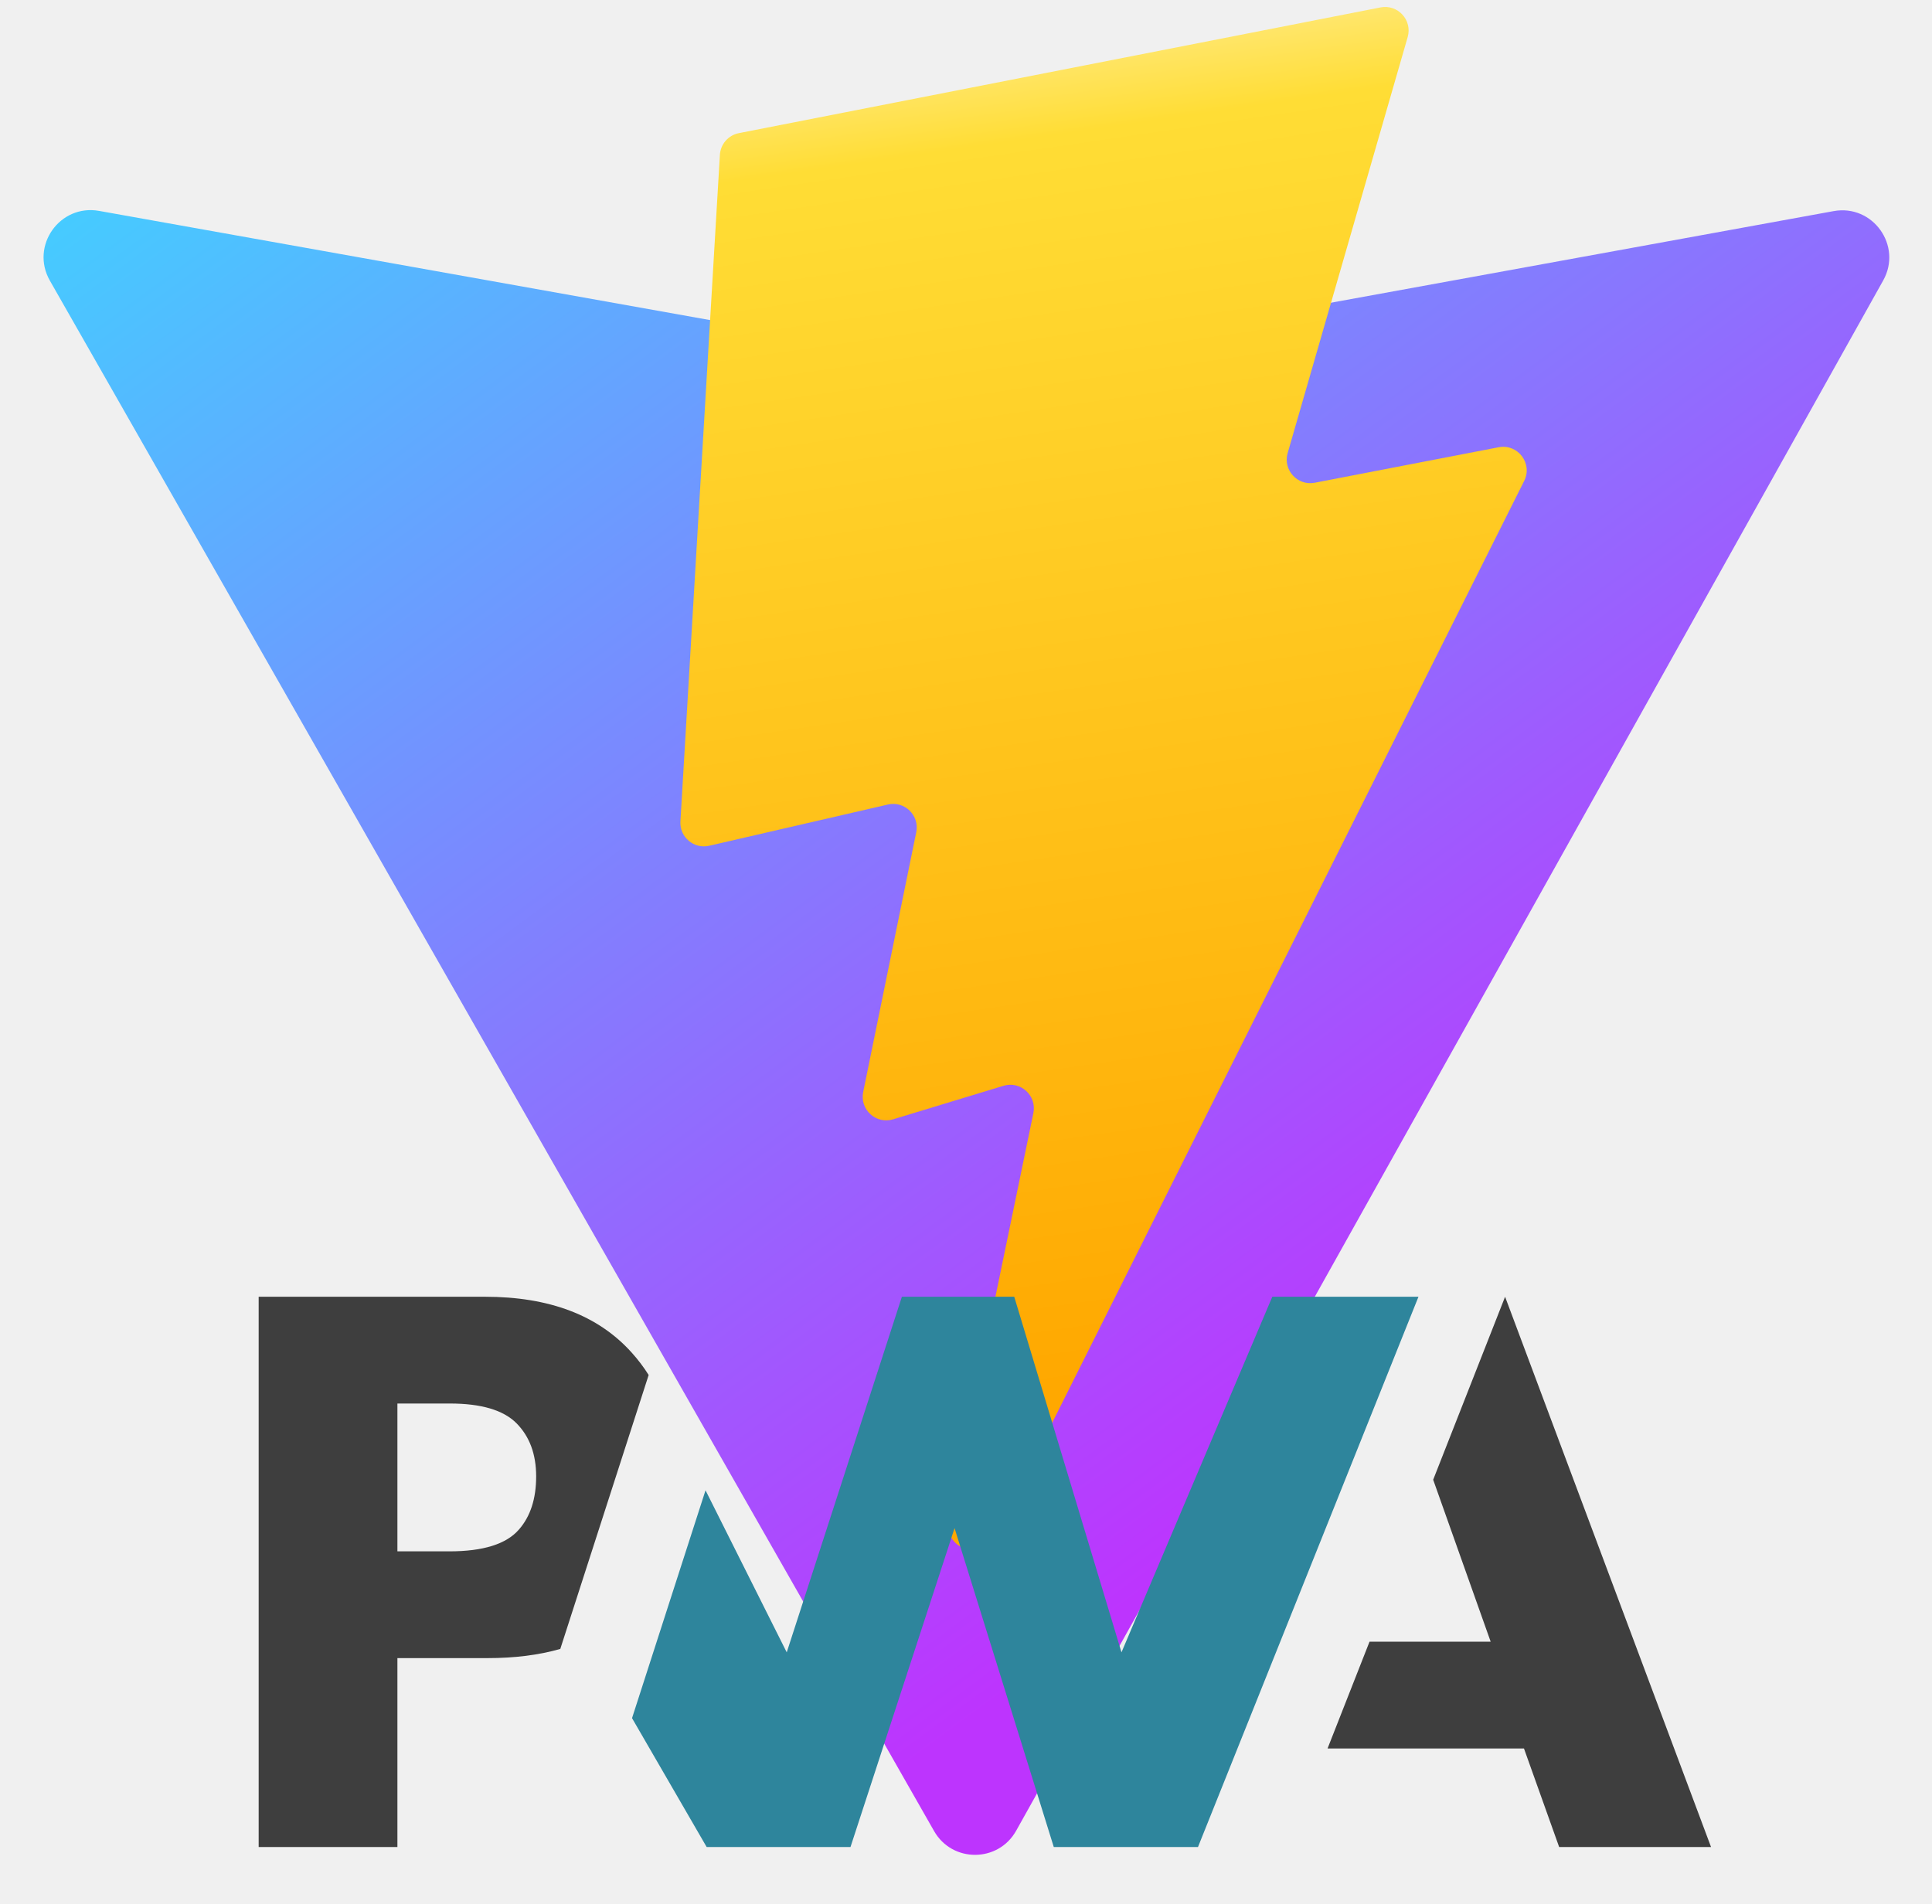
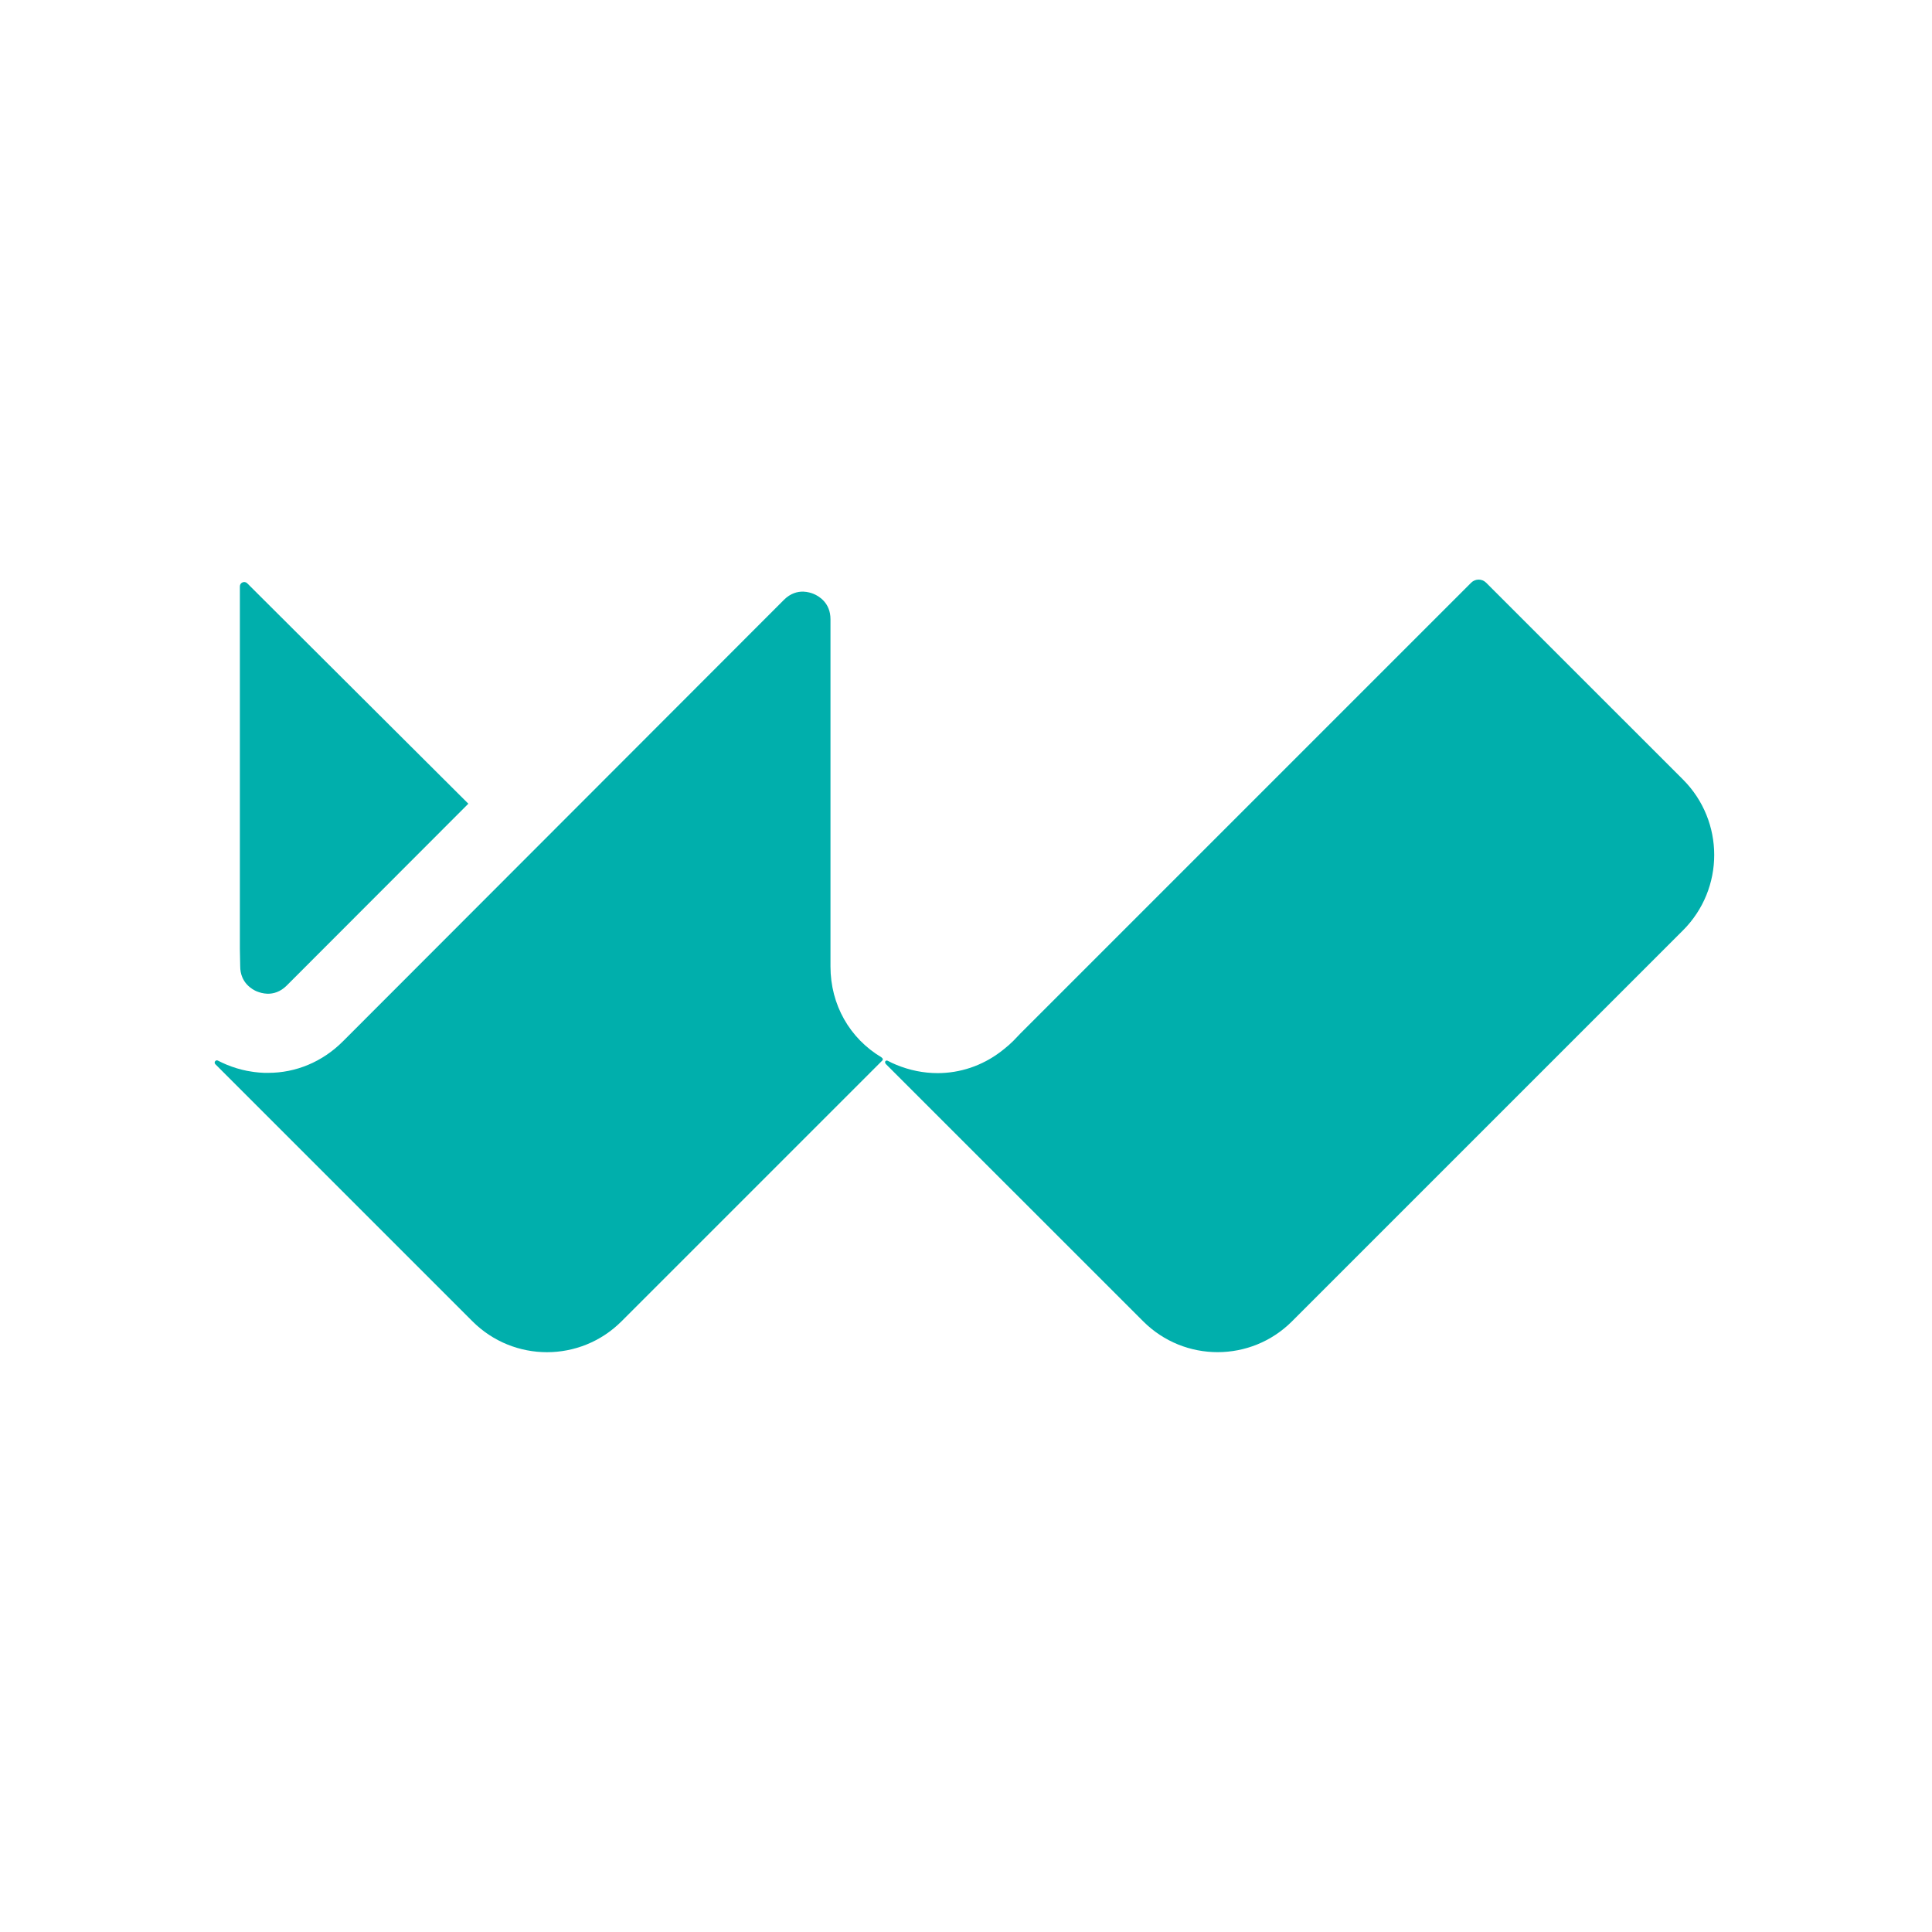
- <svg xmlns="http://www.w3.org/2000/svg" width="410" height="404" viewBox="0 0 410 404" fill="none" version="1.1" id="svg20">
-   <path d="M399.641 59.525L215.643 388.545C211.844 395.338 202.084 395.378 198.228 388.618L10.582 59.556C6.381 52.19 12.68 43.267 21.028 44.759L205.223 77.682C206.398 77.892 207.601 77.89 208.776 77.676L389.119 44.806C397.439 43.289 403.768 52.143 399.641 59.525Z" fill="url(#paint0_linear)" id="path2" />
-   <defs id="defs18">
-     <linearGradient id="paint0_linear" x1="6" y1="33" x2="235" y2="344" gradientUnits="userSpaceOnUse">
-       <stop stop-color="#41D1FF" id="stop6" />
-       <stop offset="1" stop-color="#BD34FE" id="stop8" />
-     </linearGradient>
-     <linearGradient id="paint1_linear" x1="194.651" y1="8.818" x2="236.076" y2="292.989" gradientUnits="userSpaceOnUse">
-       <stop stop-color="#FFEA83" id="stop11" />
-       <stop offset="0.083" stop-color="#FFDD35" id="stop13" />
-       <stop offset="1" stop-color="#FFA800" id="stop15" />
-     </linearGradient>
-   </defs>
-   <path d="M292.965 1.574L156.801 28.255C154.563 28.694 152.906 30.59 152.771 32.866L144.395 174.33C144.198 177.662 147.258 180.248 150.51 179.498L188.42 170.749C191.967 169.931 195.172 173.055 194.443 176.622L183.18 231.775C182.422 235.487 185.907 238.661 189.532 237.56L212.947 230.446C216.577 229.344 220.065 232.527 219.297 236.242L201.398 322.875C200.278 328.294 207.486 331.249 210.492 326.603L212.5 323.5L323.454 102.072C325.312 98.365 322.108 94.137 318.036 94.923L279.014 102.454C275.347 103.161 272.227 99.746 273.262 96.158L298.731 7.867C299.767 4.273 296.636 0.855 292.965 1.574Z" fill="url(#paint1_linear)" id="path4" />
-   <g id="layer1">
-     <g id="g8" transform="matrix(0.1578966,0,0,0.1589033,54.89293,275.2164)">
-       <path fill="#3d3d3d" fill-opacity="1" stroke-width="0.2" stroke-linejoin="round" d="m 1436.62,603.304 56.39,-142.599 h 162.82 L 1578.56,244.39 1675.2,5.28336e-4 1952,734.933 h -204.13 l -47.3,-131.629 z" id="path2-1" style="fill:#3e3e3e;fill-opacity:1" />
-       <path fill="#5a0fc8" fill-opacity="1" stroke-width="0.2" stroke-linejoin="round" d="M 1262.47,734.935 1558.79,0.002 1362.34,0.003 1159.64,474.933 1015.5,0.004 H 864.499 L 709.731,474.933 600.585,258.517 501.812,562.819 602.096,734.935 h 193.331 l 139.857,-425.91 133.346,425.91 z" id="path4-4" style="fill:#2e859c;fill-opacity:1" />
-       <path fill="#3d3d3d" fill-opacity="1" stroke-width="0.2" stroke-linejoin="round" d="m 186.476,482.643 h 121.003 c 36.654,0 69.293,-4.091 97.917,-12.273 l 31.293,-96.408 87.459,-269.446 C 517.484,93.954 509.876,83.967 501.324,74.557 456.419,24.852 390.719,4.06265e-4 304.222,4.06265e-4 H -3.8147e-6 V 734.933 H 186.476 Z M 346.642,169.079 c 17.54,17.653 26.309,41.276 26.309,70.871 0,29.822 -7.713,53.474 -23.138,70.956 -16.91,19.425 -48.047,29.137 -93.409,29.137 H 186.476 V 142.598 h 70.442 c 42.277,0 72.185,8.827 89.724,26.481 z" id="path6" style="fill:#3e3e3e;fill-opacity:1" />
-     </g>
-   </g>
+ <svg xmlns="http://www.w3.org/2000/svg" width="360" height="360" viewBox="0 0 360 360" fill="none">
+   <rect width="360" height="360" fill="white" />
+   <path d="M47.908 184.75C48.318 184.92 49.018 185.14 49.848 185.17C50.918 185.18 52.208 184.86 53.418 183.65L87.268 149.76L46.068 108.69C45.568 108.19 44.698 108.54 44.698 109.26V176.88L44.758 180.04C44.758 183.12 46.968 184.37 47.908 184.76V184.75Z" fill="#00AFAC" />
+   <path d="M164.268 197.03C158.328 193.49 154.748 187.22 154.748 180.09V115.38C154.748 112.3 152.538 111.05 151.598 110.66C151.188 110.49 150.498 110.27 149.668 110.24C148.598 110.22 147.298 110.55 146.088 111.76L63.898 194.04C60.058 197.89 55.098 199.91 49.988 199.91C49.868 199.91 49.738 199.91 49.618 199.91C49.488 199.91 49.368 199.91 49.238 199.91C48.918 199.9 48.588 199.88 48.258 199.85C47.988 199.83 47.708 199.79 47.438 199.76C47.278 199.74 47.108 199.72 46.948 199.69C46.668 199.65 46.398 199.6 46.118 199.55C46.118 199.55 46.098 199.55 46.088 199.55C44.788 199.29 43.488 198.91 42.218 198.38C41.668 198.15 41.128 197.9 40.608 197.63C40.188 197.41 39.788 197.96 40.128 198.3L88.038 246.21C95.708 253.88 108.138 253.88 115.808 246.21C115.808 246.21 164.218 197.8 164.398 197.62C164.578 197.44 164.518 197.2 164.258 197.04L164.268 197.03Z" fill="#00AFAC" />
+   <path d="M276.908 108.57C276.148 107.81 274.908 107.81 274.138 108.57L190.158 192.55L188.828 193.94C188.288 194.48 187.728 194.97 187.148 195.43C187.098 195.47 187.048 195.51 186.998 195.55C186.818 195.7 186.628 195.85 186.448 195.98C182.988 198.6 178.898 199.96 174.708 199.96C172.138 199.96 169.518 199.45 166.988 198.4C166.428 198.17 165.958 197.95 165.438 197.67C165.058 197.46 164.688 197.89 165.108 198.31C165.518 198.72 213.018 246.21 213.018 246.21C220.678 253.87 233.088 253.87 240.748 246.21L313.598 173.36C321.358 165.6 321.358 153.02 313.598 145.25L276.908 108.57Z" fill="#00AFAC" />
</svg>
